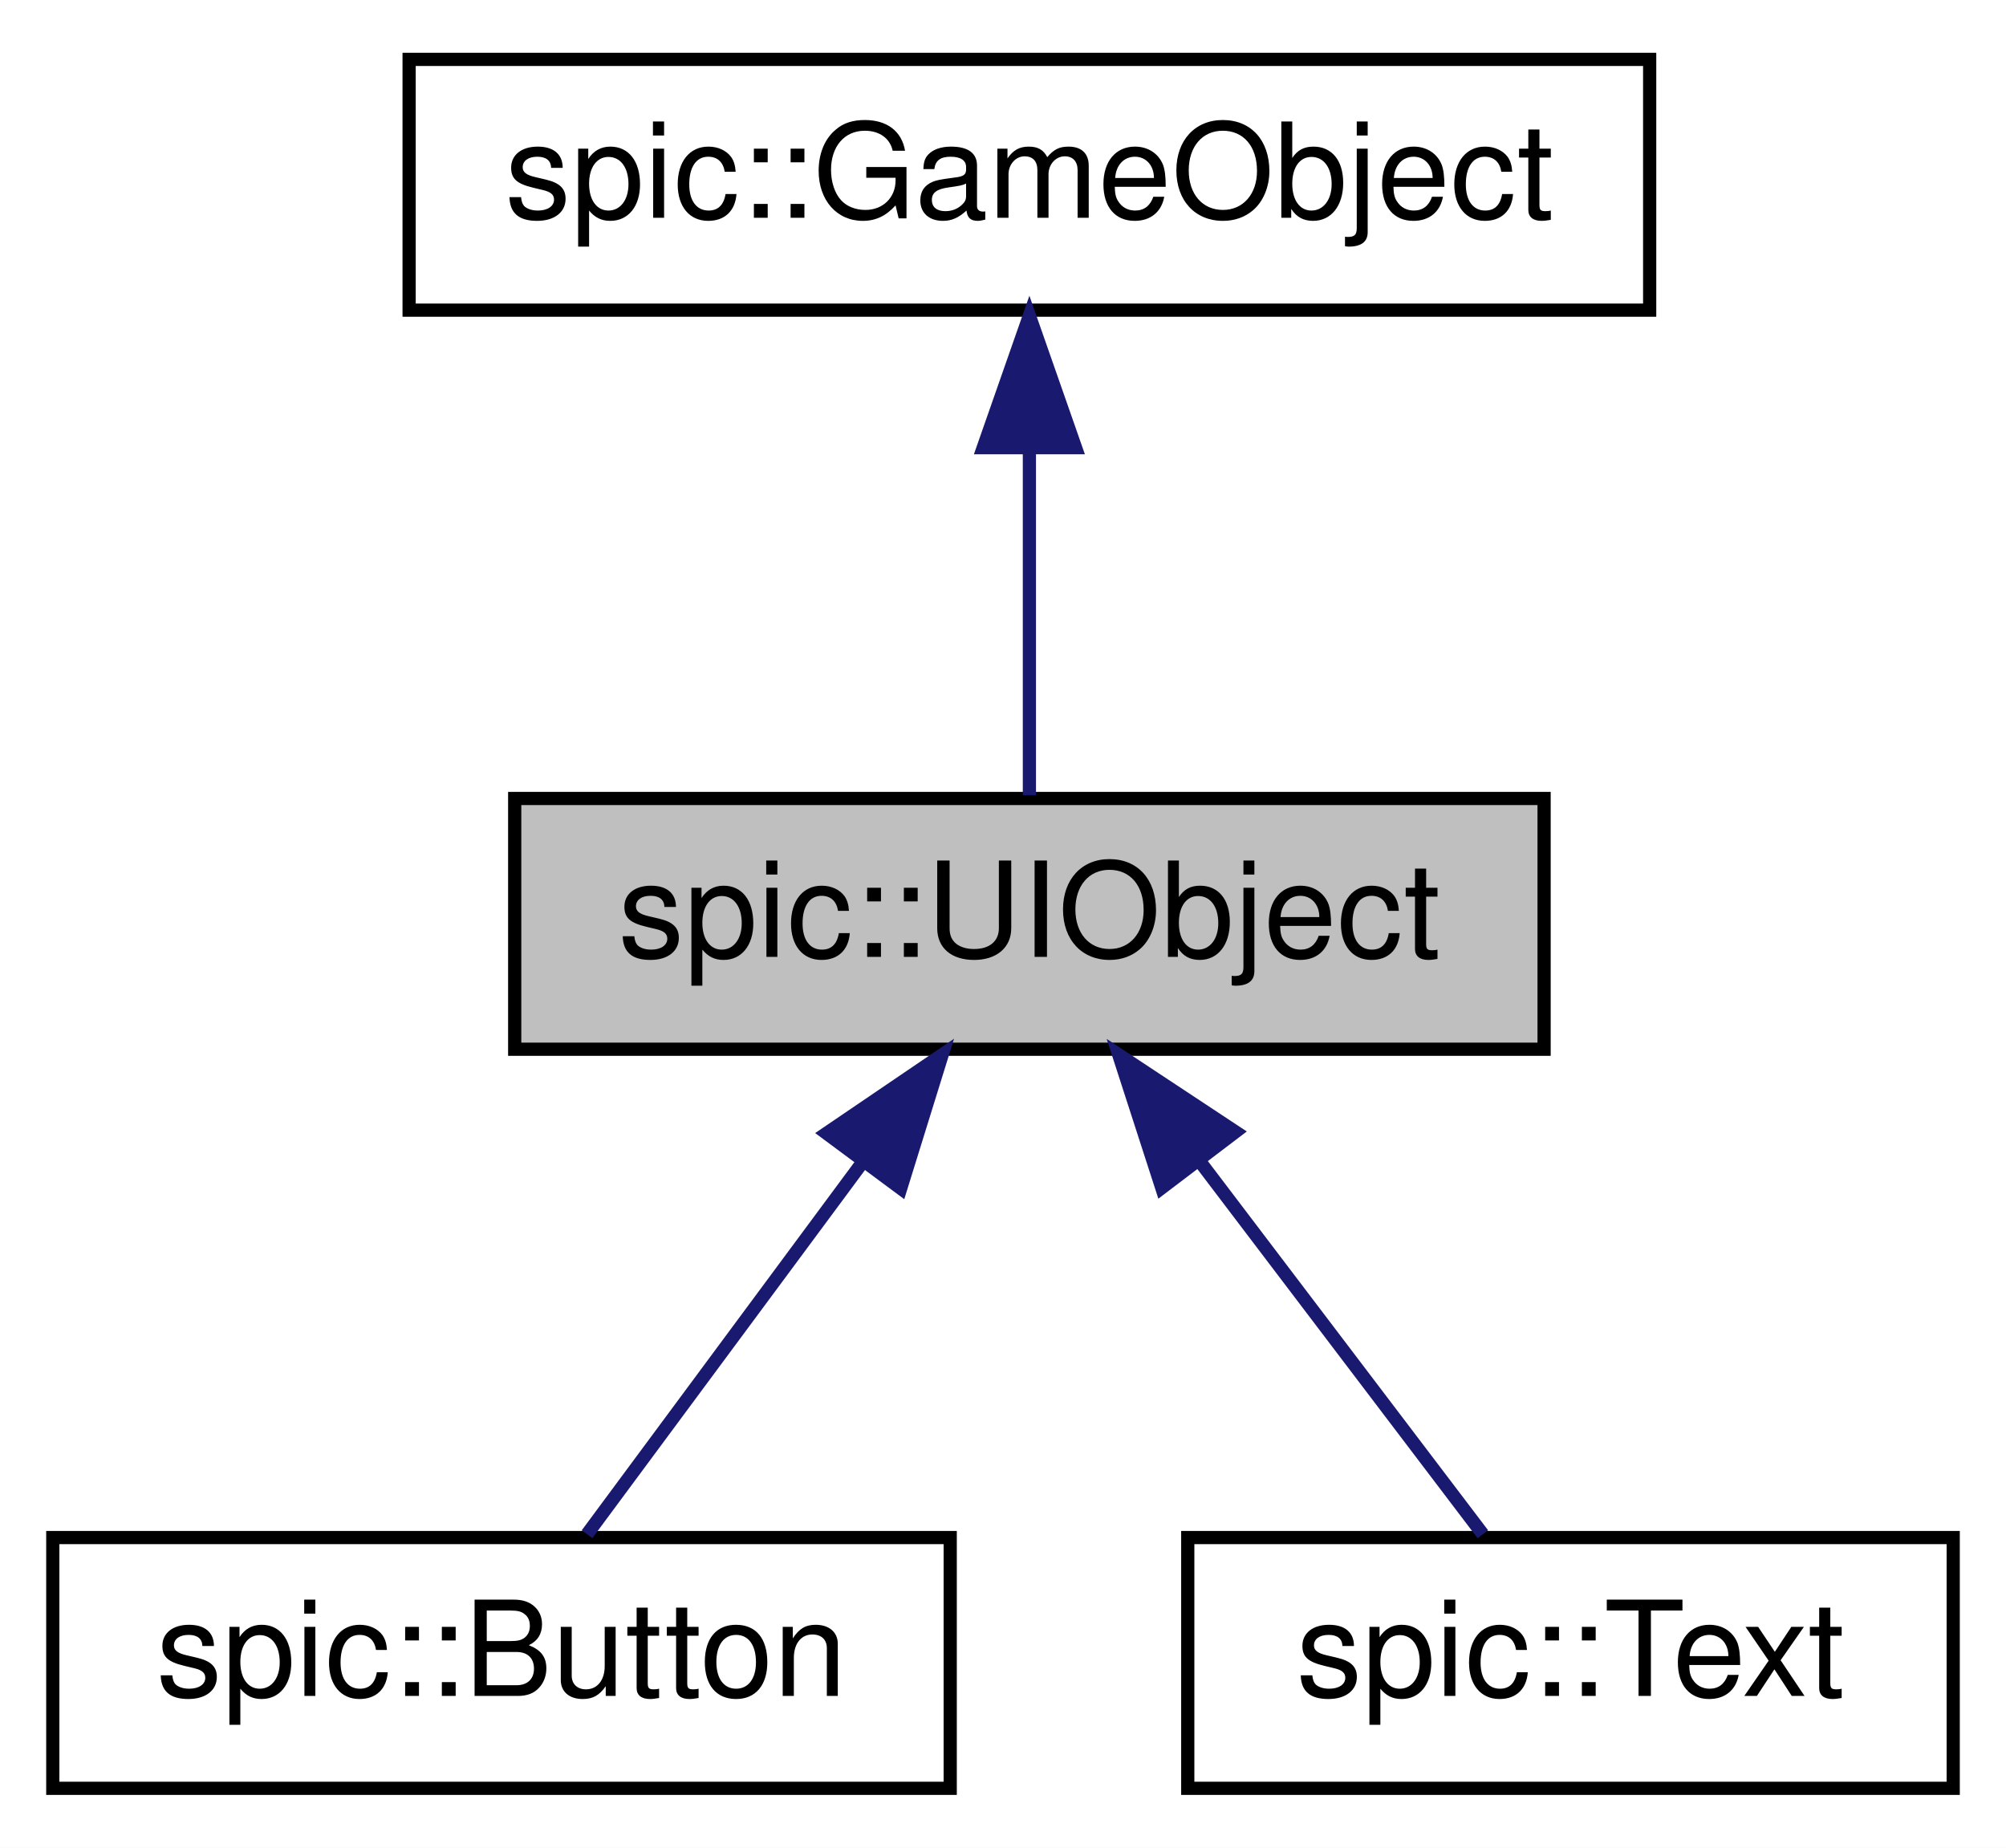
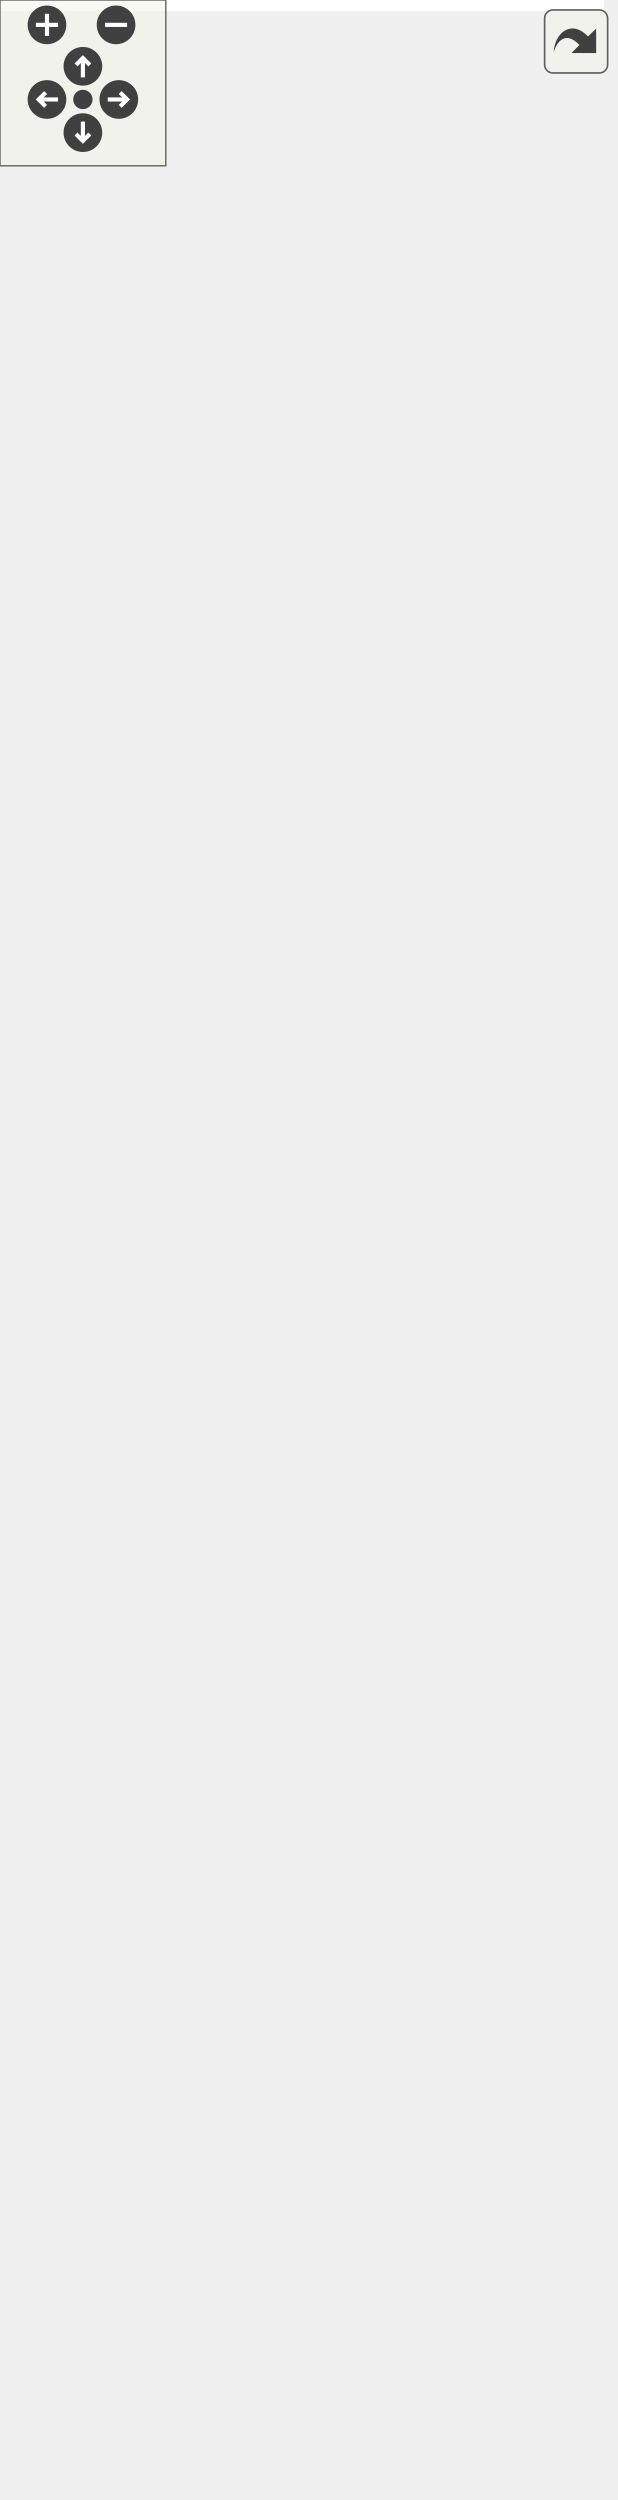
- <svg xmlns="http://www.w3.org/2000/svg" xmlns:xlink="http://www.w3.org/1999/xlink" width="152pt" height="140pt" viewBox="0.00 0.00 152.00 140.00">
-   <g id="graph0" class="graph" transform="scale(1 1) rotate(0) translate(4 136)">
-     <polygon fill="white" stroke="transparent" points="-4,4 -4,-136 148,-136 148,4 -4,4" />
-     <g id="node1" class="node">
-       <g id="a_node1">
-         <a xlink:title="Base class for a user interface object like Button or Text.">
-           <polygon fill="#bfbfbf" stroke="black" points="35,-56.5 35,-75.5 113,-75.5 113,-56.5 35,-56.5" />
-           <text text-anchor="middle" x="74" y="-63.5" font-family="Helvetica,sans-Serif" font-size="10.00">spic::UIObject</text>
-         </a>
+ <svg xmlns="http://www.w3.org/2000/svg" xmlns:xlink="http://www.w3.org/1999/xlink" id="main" version="1.1" xml:space="preserve">
+   <style type="text/css">
+ .edge:hover path { stroke: red; }
+ .edge:hover polygon { stroke: red; fill: red; }
+ </style>
+   <defs>
+     <circle id="rim" cx="0" cy="0" r="7" />
+     <circle id="rim2" cx="0" cy="0" r="3.5" />
+     <g id="zoomPlus">
+       <use xlink:href="#rim" fill="#404040">
+         <set attributeName="fill" to="#808080" begin="zoomplus.mouseover" end="zoomplus.mouseout" />
+       </use>
+       <path d="M-4,0h8M0,-4v8" fill="none" stroke="white" stroke-width="1.5" pointer-events="none" />
+     </g>
+     <g id="zoomMin">
+       <use xlink:href="#rim" fill="#404040">
+         <set attributeName="fill" to="#808080" begin="zoomminus.mouseover" end="zoomminus.mouseout" />
+       </use>
+       <path d="M-4,0h8" fill="none" stroke="white" stroke-width="1.5" pointer-events="none" />
+     </g>
+     <g id="dirArrow">
+       <path fill="none" stroke="white" stroke-width="1.5" d="M0,-3.0v7 M-2.5,-0.5L0,-3.0L2.5,-0.5" />
+     </g>
+     <g id="resetDef">
+       <use xlink:href="#rim2" fill="#404040">
+         <set attributeName="fill" to="#808080" begin="reset.mouseover" end="reset.mouseout" />
+       </use>
+     </g>
+   </defs>
+   <svg id="graph" class="graph">
+     <g id="viewport">
+       <polygon fill="white" stroke="transparent" points="-4,4 -4,-844 218.5,-844 218.5,4 -4,4" />
+       <g id="node1" class="node">
+         <g id="a_node1">
+           <a xlink:title="Base class for a user interface object like Button or Text.">
+             <polygon fill="#bfbfbf" stroke="black" points="85.5,-116.5 85.5,-173.5 163.5,-173.5 163.5,-116.5 85.5,-116.5" />
+             <text text-anchor="middle" x="124.5" y="-161.5" font-family="Helvetica,sans-Serif" font-size="10.00">spic::UIObject</text>
+             <polyline fill="none" stroke="black" points="85.5,-154.5 163.5,-154.5 " />
+             <text text-anchor="middle" x="124.5" y="-142.5" font-family="Helvetica,sans-Serif" font-size="10.00"> </text>
+             <polyline fill="none" stroke="black" points="85.5,-135.5 163.5,-135.5 " />
+             <text text-anchor="middle" x="124.5" y="-123.5" font-family="Helvetica,sans-Serif" font-size="10.00"> </text>
+           </a>
+         </g>
+       </g>
+       <g id="node3" class="node">
+         <g id="a_node3">
+           <a xlink:href="classspic_1_1Button.html" target="_top" xlink:title="Instances of this class are clickable user interface items.">
+             <polygon fill="white" stroke="black" points="0,-0.5 0,-79.5 135,-79.5 135,-0.5 0,-0.5" />
+             <text text-anchor="middle" x="67.5" y="-67.5" font-family="Helvetica,sans-Serif" font-size="10.00">spic::Button</text>
+             <polyline fill="none" stroke="black" points="0,-60.5 135,-60.5 " />
+             <text text-anchor="middle" x="67.5" y="-48.5" font-family="Helvetica,sans-Serif" font-size="10.00"> </text>
+             <polyline fill="none" stroke="black" points="0,-41.5 135,-41.5 " />
+             <text text-anchor="start" x="8" y="-29.5" font-family="Helvetica,sans-Serif" font-size="10.00">+ void Click()</text>
+             <text text-anchor="start" x="8" y="-18.5" font-family="Helvetica,sans-Serif" font-size="10.00">+ void OnClick(std::function</text>
+             <text text-anchor="start" x="8" y="-7.5" font-family="Helvetica,sans-Serif" font-size="10.00">&lt; void()&gt; callback)</text>
+           </a>
+         </g>
+       </g>
+       <g id="edge2" class="edge">
+         <path fill="none" stroke="midnightblue" d="M104.35,-107.58C99.32,-98.49 93.9,-88.71 88.82,-79.52" />
+         <polygon fill="none" stroke="midnightblue" points="101.32,-109.34 109.23,-116.4 107.45,-105.95 101.32,-109.34" />
+       </g>
+       <g id="node4" class="node">
+         <g id="a_node4">
+           <a xlink:href="classspic_1_1Text.html" target="_top" xlink:title="Class representing a piece of text which can be rendered.">
+             <polygon fill="white" stroke="black" points="153.5,-11.5 153.5,-68.5 211.5,-68.5 211.5,-11.5 153.5,-11.5" />
+             <text text-anchor="middle" x="182.5" y="-56.5" font-family="Helvetica,sans-Serif" font-size="10.00">spic::Text</text>
+             <polyline fill="none" stroke="black" points="153.5,-49.5 211.5,-49.5 " />
+             <text text-anchor="middle" x="182.5" y="-37.5" font-family="Helvetica,sans-Serif" font-size="10.00"> </text>
+             <polyline fill="none" stroke="black" points="153.5,-30.5 211.5,-30.5 " />
+             <text text-anchor="middle" x="182.5" y="-18.5" font-family="Helvetica,sans-Serif" font-size="10.00"> </text>
+           </a>
+         </g>
+       </g>
+       <g id="edge3" class="edge">
+         <path fill="none" stroke="midnightblue" d="M145.11,-107.4C152.29,-94.66 160.21,-80.58 166.91,-68.68" />
+         <polygon fill="none" stroke="midnightblue" points="141.9,-105.97 140.04,-116.4 148,-109.4 141.9,-105.97" />
+       </g>
+       <g id="node2" class="node">
+         <g id="a_node2">
+           <a xlink:href="classspic_1_1GameObject.html" target="_top" xlink:title="Any object which should be represented on screen.">
+             <polygon fill="white" stroke="black" points="34.5,-210.5 34.5,-839.5 214.5,-839.5 214.5,-210.5 34.5,-210.5" />
+             <text text-anchor="middle" x="124.5" y="-827.5" font-family="Helvetica,sans-Serif" font-size="10.00">spic::GameObject</text>
+             <polyline fill="none" stroke="black" points="34.5,-820.5 214.5,-820.5 " />
+             <text text-anchor="middle" x="124.5" y="-808.5" font-family="Helvetica,sans-Serif" font-size="10.00"> </text>
+             <polyline fill="none" stroke="black" points="34.5,-801.5 214.5,-801.5 " />
+             <text text-anchor="start" x="42.5" y="-789.5" font-family="Helvetica,sans-Serif" font-size="10.00">+ GameObject(const std</text>
+             <text text-anchor="start" x="42.5" y="-778.5" font-family="Helvetica,sans-Serif" font-size="10.00">::string &amp;name)</text>
+             <text text-anchor="start" x="42.5" y="-767.5" font-family="Helvetica,sans-Serif" font-size="10.00">+ operator bool()</text>
+             <text text-anchor="start" x="42.5" y="-756.5" font-family="Helvetica,sans-Serif" font-size="10.00">+ bool operator!=(const</text>
+             <text text-anchor="start" x="42.5" y="-745.5" font-family="Helvetica,sans-Serif" font-size="10.00"> GameObject &amp;other)</text>
+             <text text-anchor="start" x="42.5" y="-734.5" font-family="Helvetica,sans-Serif" font-size="10.00">+ bool operator==(const</text>
+             <text text-anchor="start" x="42.5" y="-723.5" font-family="Helvetica,sans-Serif" font-size="10.00"> GameObject &amp;other)</text>
+             <text text-anchor="start" x="42.5" y="-712.5" font-family="Helvetica,sans-Serif" font-size="10.00">+ void AddComponent(std</text>
+             <text text-anchor="start" x="42.5" y="-701.5" font-family="Helvetica,sans-Serif" font-size="10.00">::shared_ptr&lt; Component</text>
+             <text text-anchor="start" x="42.5" y="-690.5" font-family="Helvetica,sans-Serif" font-size="10.00"> &gt; component)</text>
+             <text text-anchor="start" x="42.5" y="-679.5" font-family="Helvetica,sans-Serif" font-size="10.00">+ std::shared_ptr&lt; Component</text>
+             <text text-anchor="start" x="42.5" y="-668.5" font-family="Helvetica,sans-Serif" font-size="10.00"> &gt; GetComponent() const</text>
+             <text text-anchor="start" x="42.5" y="-657.5" font-family="Helvetica,sans-Serif" font-size="10.00">+ std::shared_ptr&lt; Component</text>
+             <text text-anchor="start" x="42.5" y="-646.5" font-family="Helvetica,sans-Serif" font-size="10.00"> &gt; GetComponentInChildren</text>
+             <text text-anchor="start" x="42.5" y="-635.5" font-family="Helvetica,sans-Serif" font-size="10.00">() const</text>
+             <text text-anchor="start" x="42.5" y="-624.5" font-family="Helvetica,sans-Serif" font-size="10.00">+ std::shared_ptr&lt; Component</text>
+             <text text-anchor="start" x="42.5" y="-613.5" font-family="Helvetica,sans-Serif" font-size="10.00"> &gt; GetComponentInParent</text>
+             <text text-anchor="start" x="42.5" y="-602.5" font-family="Helvetica,sans-Serif" font-size="10.00">() const</text>
+             <text text-anchor="start" x="42.5" y="-591.5" font-family="Helvetica,sans-Serif" font-size="10.00">+ std::vector&lt; std::shared</text>
+             <text text-anchor="start" x="42.5" y="-580.5" font-family="Helvetica,sans-Serif" font-size="10.00">_ptr&lt; Component &gt; &gt; GetComponents</text>
+             <text text-anchor="start" x="42.5" y="-569.5" font-family="Helvetica,sans-Serif" font-size="10.00">() const</text>
+             <text text-anchor="start" x="42.5" y="-558.5" font-family="Helvetica,sans-Serif" font-size="10.00">+ std::vector&lt; std::shared</text>
+             <text text-anchor="start" x="42.5" y="-547.5" font-family="Helvetica,sans-Serif" font-size="10.00">_ptr&lt; Component &gt; &gt; GetComponents</text>
+             <text text-anchor="start" x="42.5" y="-536.5" font-family="Helvetica,sans-Serif" font-size="10.00">InChildren() const</text>
+             <text text-anchor="start" x="42.5" y="-525.5" font-family="Helvetica,sans-Serif" font-size="10.00">+ std::vector&lt; std::shared</text>
+             <text text-anchor="start" x="42.5" y="-514.5" font-family="Helvetica,sans-Serif" font-size="10.00">_ptr&lt; Component &gt; &gt; GetComponents</text>
+             <text text-anchor="start" x="42.5" y="-503.5" font-family="Helvetica,sans-Serif" font-size="10.00">InParent() const</text>
+             <text text-anchor="start" x="42.5" y="-492.5" font-family="Helvetica,sans-Serif" font-size="10.00">+ void Active(bool flag)</text>
+             <text text-anchor="start" x="42.5" y="-481.5" font-family="Helvetica,sans-Serif" font-size="10.00">+ bool Active() const</text>
+             <text text-anchor="start" x="42.5" y="-470.5" font-family="Helvetica,sans-Serif" font-size="10.00">+ bool IsActiveInWorld</text>
+             <text text-anchor="start" x="42.5" y="-459.5" font-family="Helvetica,sans-Serif" font-size="10.00">() const</text>
+             <text text-anchor="start" x="42.5" y="-448.5" font-family="Helvetica,sans-Serif" font-size="10.00">+ static std::shared</text>
+             <text text-anchor="start" x="42.5" y="-437.5" font-family="Helvetica,sans-Serif" font-size="10.00">_ptr&lt; GameObject &gt; Find</text>
+             <text text-anchor="start" x="42.5" y="-426.5" font-family="Helvetica,sans-Serif" font-size="10.00">(const std::string &amp;name)</text>
+             <text text-anchor="start" x="42.5" y="-415.5" font-family="Helvetica,sans-Serif" font-size="10.00">+ static std::vector</text>
+             <text text-anchor="start" x="42.5" y="-404.5" font-family="Helvetica,sans-Serif" font-size="10.00">&lt; std::shared_ptr&lt; GameObject</text>
+             <text text-anchor="start" x="42.5" y="-393.5" font-family="Helvetica,sans-Serif" font-size="10.00"> &gt; &gt; FindGameObjectsWithTag</text>
+             <text text-anchor="start" x="42.5" y="-382.5" font-family="Helvetica,sans-Serif" font-size="10.00">(const std::string &amp;tag)</text>
+             <text text-anchor="start" x="42.5" y="-371.5" font-family="Helvetica,sans-Serif" font-size="10.00">+ static std::shared</text>
+             <text text-anchor="start" x="42.5" y="-360.5" font-family="Helvetica,sans-Serif" font-size="10.00">_ptr&lt; GameObject &gt; FindWith</text>
+             <text text-anchor="start" x="42.5" y="-349.5" font-family="Helvetica,sans-Serif" font-size="10.00">Tag(const std::string &amp;tag)</text>
+             <text text-anchor="start" x="42.5" y="-338.5" font-family="Helvetica,sans-Serif" font-size="10.00">+ static std::shared</text>
+             <text text-anchor="start" x="42.5" y="-327.5" font-family="Helvetica,sans-Serif" font-size="10.00">_ptr&lt; GameObject &gt; FindObject</text>
+             <text text-anchor="start" x="42.5" y="-316.5" font-family="Helvetica,sans-Serif" font-size="10.00">OfType(bool includeInactive=false)</text>
+             <text text-anchor="start" x="42.5" y="-305.5" font-family="Helvetica,sans-Serif" font-size="10.00">+ static std::vector</text>
+             <text text-anchor="start" x="42.5" y="-294.5" font-family="Helvetica,sans-Serif" font-size="10.00">&lt; std::shared_ptr&lt; GameObject</text>
+             <text text-anchor="start" x="42.5" y="-283.5" font-family="Helvetica,sans-Serif" font-size="10.00"> &gt; &gt; FindObjectsOfType(bool</text>
+             <text text-anchor="start" x="42.5" y="-272.5" font-family="Helvetica,sans-Serif" font-size="10.00"> includeInactive=false)</text>
+             <text text-anchor="start" x="42.5" y="-261.5" font-family="Helvetica,sans-Serif" font-size="10.00">+ static void Destroy</text>
+             <text text-anchor="start" x="42.5" y="-250.5" font-family="Helvetica,sans-Serif" font-size="10.00">(std::shared_ptr&lt; GameObject</text>
+             <text text-anchor="start" x="42.5" y="-239.5" font-family="Helvetica,sans-Serif" font-size="10.00"> &gt; obj)</text>
+             <text text-anchor="start" x="42.5" y="-228.5" font-family="Helvetica,sans-Serif" font-size="10.00">+ static void Destroy</text>
+             <text text-anchor="start" x="42.5" y="-217.5" font-family="Helvetica,sans-Serif" font-size="10.00">(Component *obj)</text>
+           </a>
+         </g>
+       </g>
+       <g id="edge1" class="edge">
+         <path fill="none" stroke="midnightblue" d="M124.5,-199.92C124.5,-190.04 124.5,-181.2 124.5,-173.67" />
+         <polygon fill="none" stroke="midnightblue" points="121,-200.12 124.5,-210.12 128,-200.12 121,-200.12" />
      </g>
    </g>
-     <g id="node3" class="node">
-       <g id="a_node3">
-         <a xlink:href="classspic_1_1Button.html" target="_top" xlink:title="Instances of this class are clickable user interface items.">
-           <polygon fill="white" stroke="black" points="0,-0.5 0,-19.5 68,-19.5 68,-0.5 0,-0.5" />
-           <text text-anchor="middle" x="34" y="-7.5" font-family="Helvetica,sans-Serif" font-size="10.00">spic::Button</text>
-         </a>
-       </g>
+   </svg>
+   <g id="navigator" transform="translate(0 0)" fill="#404254">
+     <rect fill="#f2f5e9" fill-opacity="0.5" stroke="#606060" stroke-width=".5" x="0" y="0" width="60" height="60" />
+     <use id="zoomplus" xlink:href="#zoomPlus" x="17" y="9" />
+     <use id="zoomminus" xlink:href="#zoomMin" x="42" y="9" />
+     <use id="reset" xlink:href="#resetDef" x="30" y="36" />
+     <g id="arrowUp" xlink:href="#dirArrow" transform="translate(30 24)">
+       <use xlink:href="#rim" fill="#404040">
+         <set attributeName="fill" to="#808080" begin="arrowUp.mouseover" end="arrowUp.mouseout" />
+       </use>
+       <path fill="none" stroke="white" stroke-width="1.5" d="M0,-3.0v7 M-2.5,-0.5L0,-3.0L2.5,-0.5" />
    </g>
-     <g id="edge2" class="edge">
-       <path fill="none" stroke="midnightblue" d="M61.3,-47.86C54.37,-38.5 46.09,-27.33 40.48,-19.75" />
-       <polygon fill="midnightblue" stroke="midnightblue" points="58.63,-50.13 67.39,-56.08 64.25,-45.96 58.63,-50.13" />
+     <g id="arrowRight" xlink:href="#dirArrow" transform="rotate(90) translate(36 -43)">
+       <use xlink:href="#rim" fill="#404040">
+         <set attributeName="fill" to="#808080" begin="arrowRight.mouseover" end="arrowRight.mouseout" />
+       </use>
+       <path fill="none" stroke="white" stroke-width="1.5" d="M0,-3.0v7 M-2.5,-0.5L0,-3.0L2.5,-0.5" />
    </g>
-     <g id="node4" class="node">
-       <g id="a_node4">
-         <a xlink:href="classspic_1_1Text.html" target="_top" xlink:title="Class representing a piece of text which can be rendered.">
-           <polygon fill="white" stroke="black" points="86,-0.5 86,-19.5 144,-19.5 144,-0.5 86,-0.5" />
-           <text text-anchor="middle" x="115" y="-7.5" font-family="Helvetica,sans-Serif" font-size="10.00">spic::Text</text>
-         </a>
-       </g>
+     <g id="arrowDown" xlink:href="#dirArrow" transform="rotate(180) translate(-30 -48)">
+       <use xlink:href="#rim" fill="#404040">
+         <set attributeName="fill" to="#808080" begin="arrowDown.mouseover" end="arrowDown.mouseout" />
+       </use>
+       <path fill="none" stroke="white" stroke-width="1.5" d="M0,-3.0v7 M-2.5,-0.5L0,-3.0L2.5,-0.5" />
    </g>
-     <g id="edge3" class="edge">
-       <path fill="none" stroke="midnightblue" d="M87.02,-47.86C94.12,-38.5 102.6,-27.33 108.36,-19.75" />
-       <polygon fill="midnightblue" stroke="midnightblue" points="84.03,-46 80.77,-56.08 89.61,-50.24 84.03,-46" />
-     </g>
-     <g id="node2" class="node">
-       <g id="a_node2">
-         <a xlink:href="classspic_1_1GameObject.html" target="_top" xlink:title="Any object which should be represented on screen.">
-           <polygon fill="white" stroke="black" points="27,-112.5 27,-131.5 121,-131.5 121,-112.5 27,-112.5" />
-           <text text-anchor="middle" x="74" y="-119.5" font-family="Helvetica,sans-Serif" font-size="10.00">spic::GameObject</text>
-         </a>
-       </g>
-     </g>
-     <g id="edge1" class="edge">
-       <path fill="none" stroke="midnightblue" d="M74,-101.8C74,-92.91 74,-82.78 74,-75.75" />
-       <polygon fill="midnightblue" stroke="midnightblue" points="70.5,-102.08 74,-112.08 77.5,-102.08 70.5,-102.08" />
+     <g id="arrowLeft" xlink:href="#dirArrow" transform="rotate(270) translate(-36 17)">
+       <use xlink:href="#rim" fill="#404040">
+         <set attributeName="fill" to="#808080" begin="arrowLeft.mouseover" end="arrowLeft.mouseout" />
+       </use>
+       <path fill="none" stroke="white" stroke-width="1.5" d="M0,-3.0v7 M-2.5,-0.5L0,-3.0L2.5,-0.5" />
    </g>
  </g>
+   <svg viewBox="0 0 15 15" width="100%" height="30px" preserveAspectRatio="xMaxYMin meet">
+     <g id="arrow_out" transform="scale(0.3 0.3)">
+       <a xlink:href="classspic_1_1UIObject__inherit__graph_org.svg" target="_base">
+         <rect id="button" ry="5" rx="5" y="6" x="6" height="38" width="38" fill="#f2f5e9" fill-opacity="0.5" stroke="#606060" stroke-width="1.0" />
+         <path id="arrow" d="M 11.5,31.437 C 11.94,20.098 22.043,11.323 32.159,21.979 L 37.069,17.246 C 37.069,17.246 37.088,32 37.088,32 L 22.16,31.978 C 22.16,31.978 26.998,27.14 26.998,27.14 C 18.529,18.264 13.292,25.23 11.5,31.437 z" style="fill:#404040;" />
+       </a>
+     </g>
+   </svg>
</svg>
